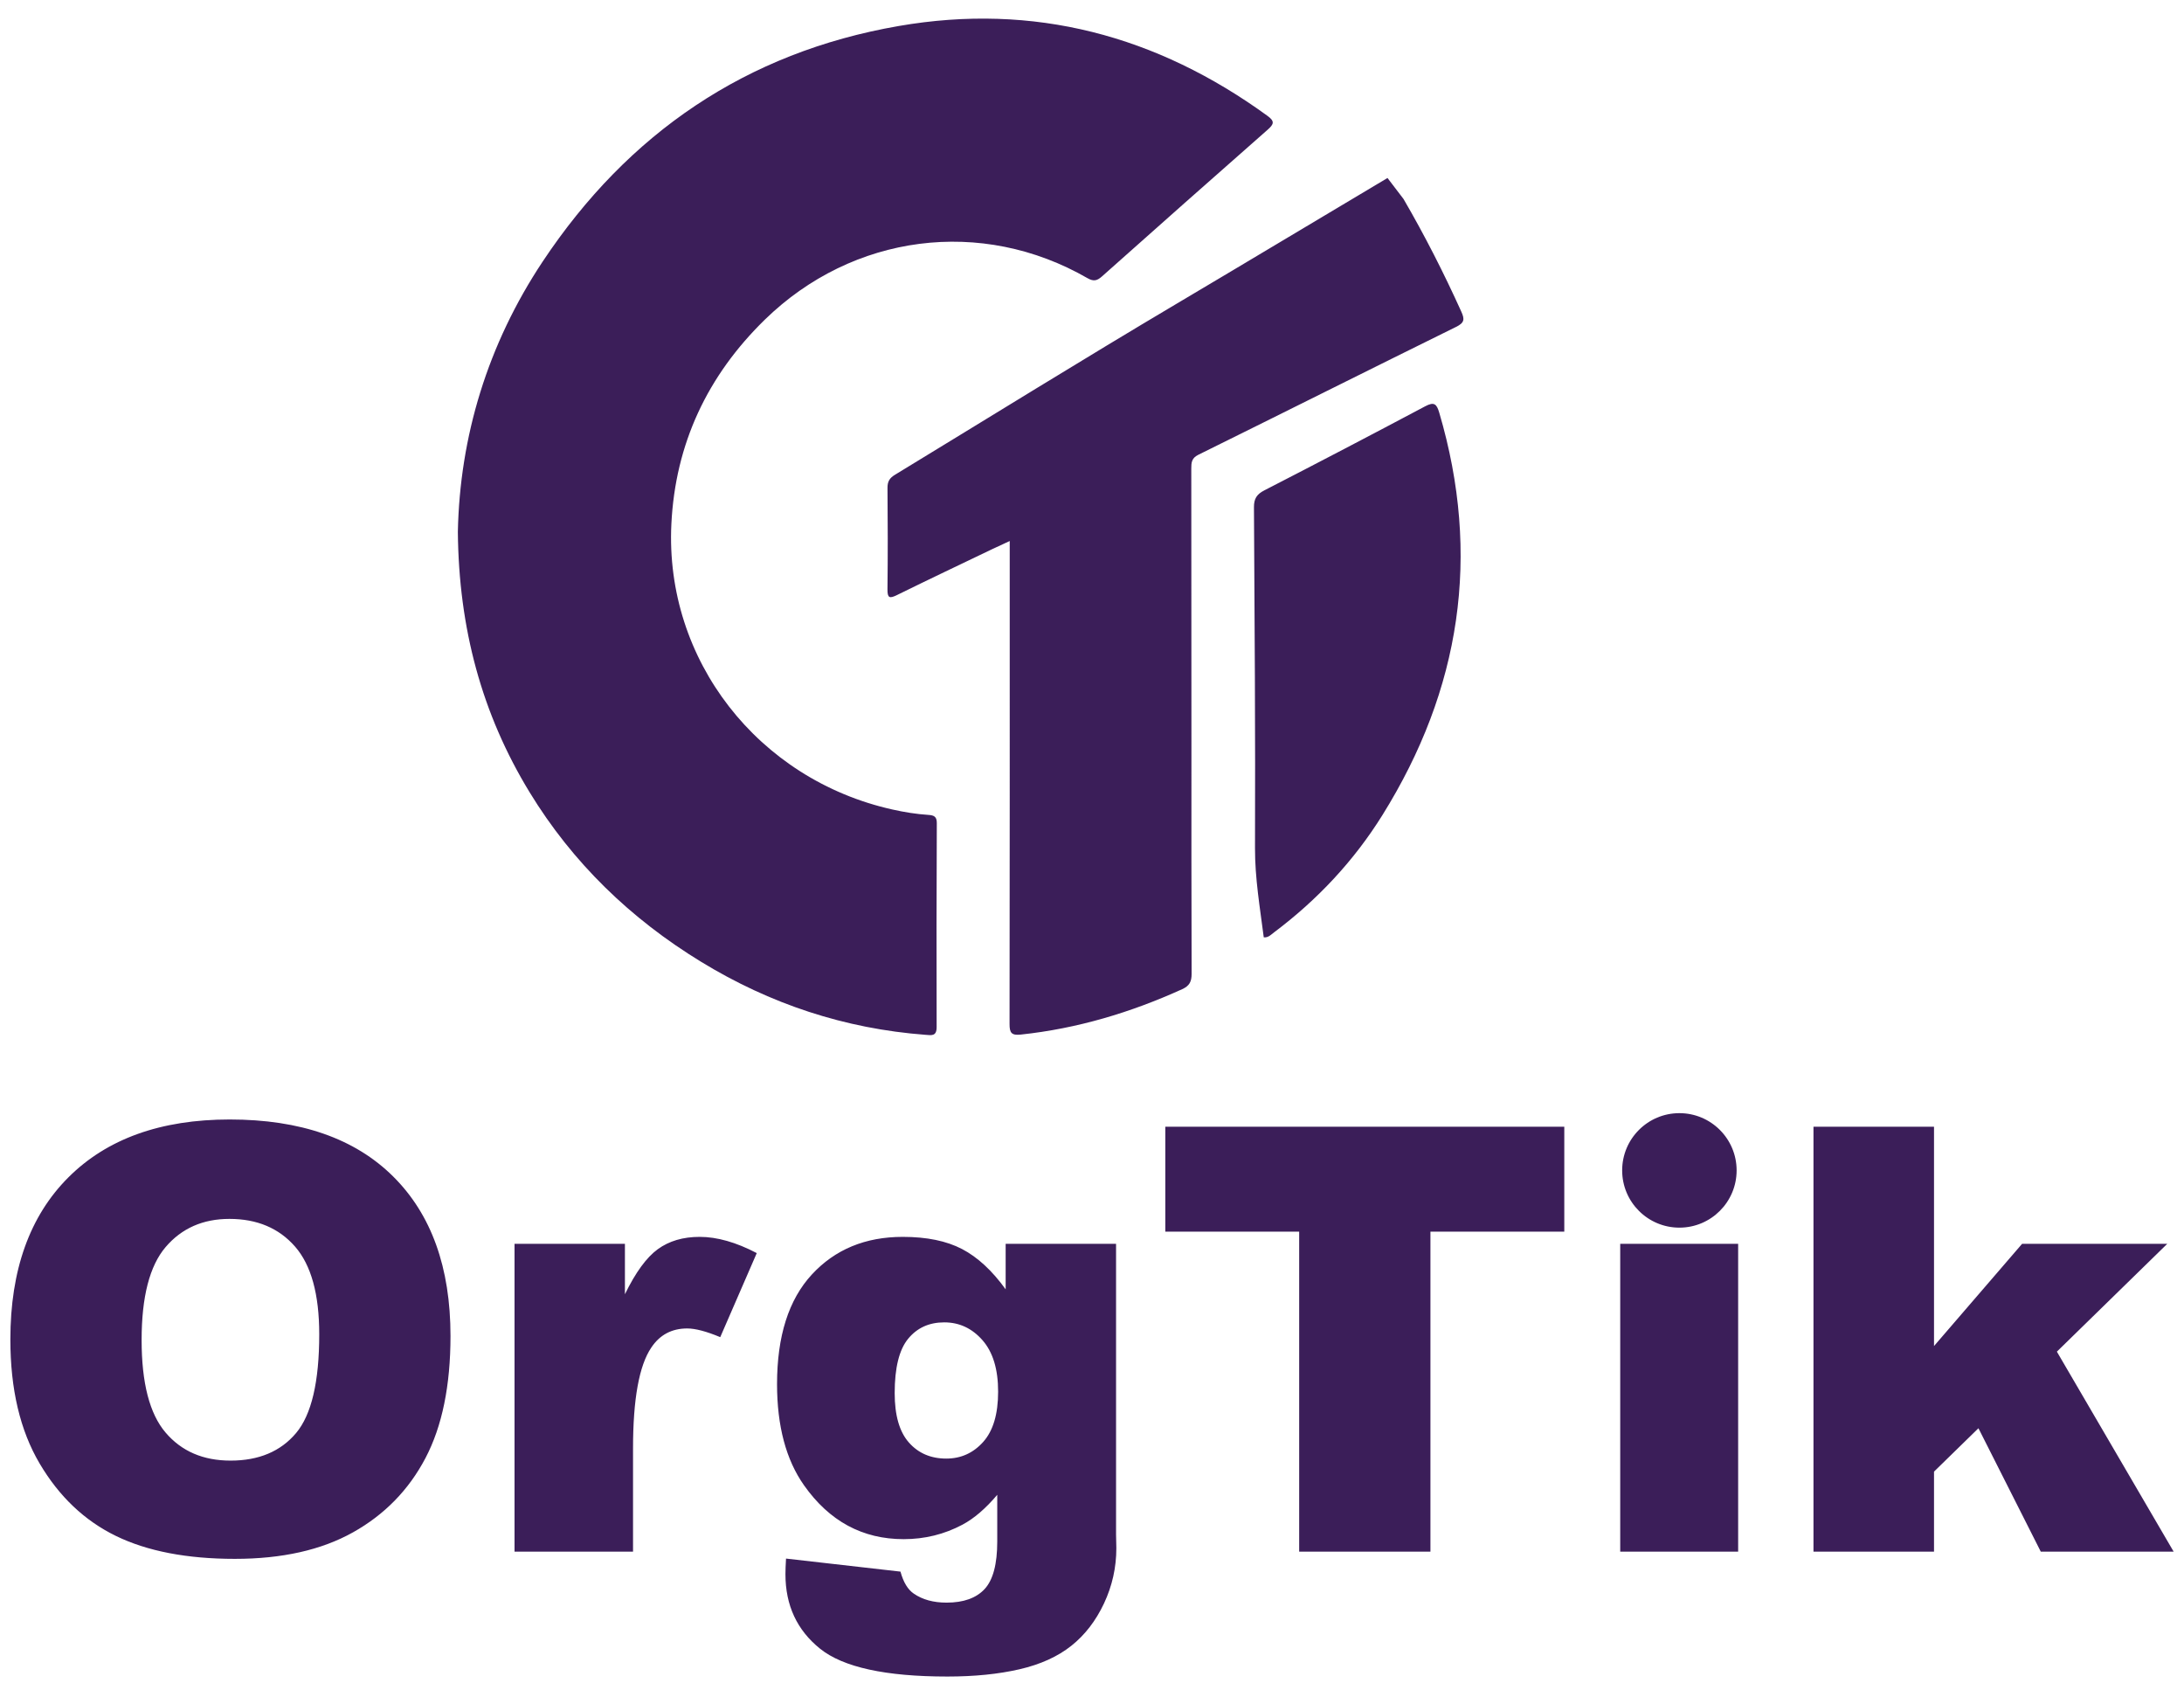
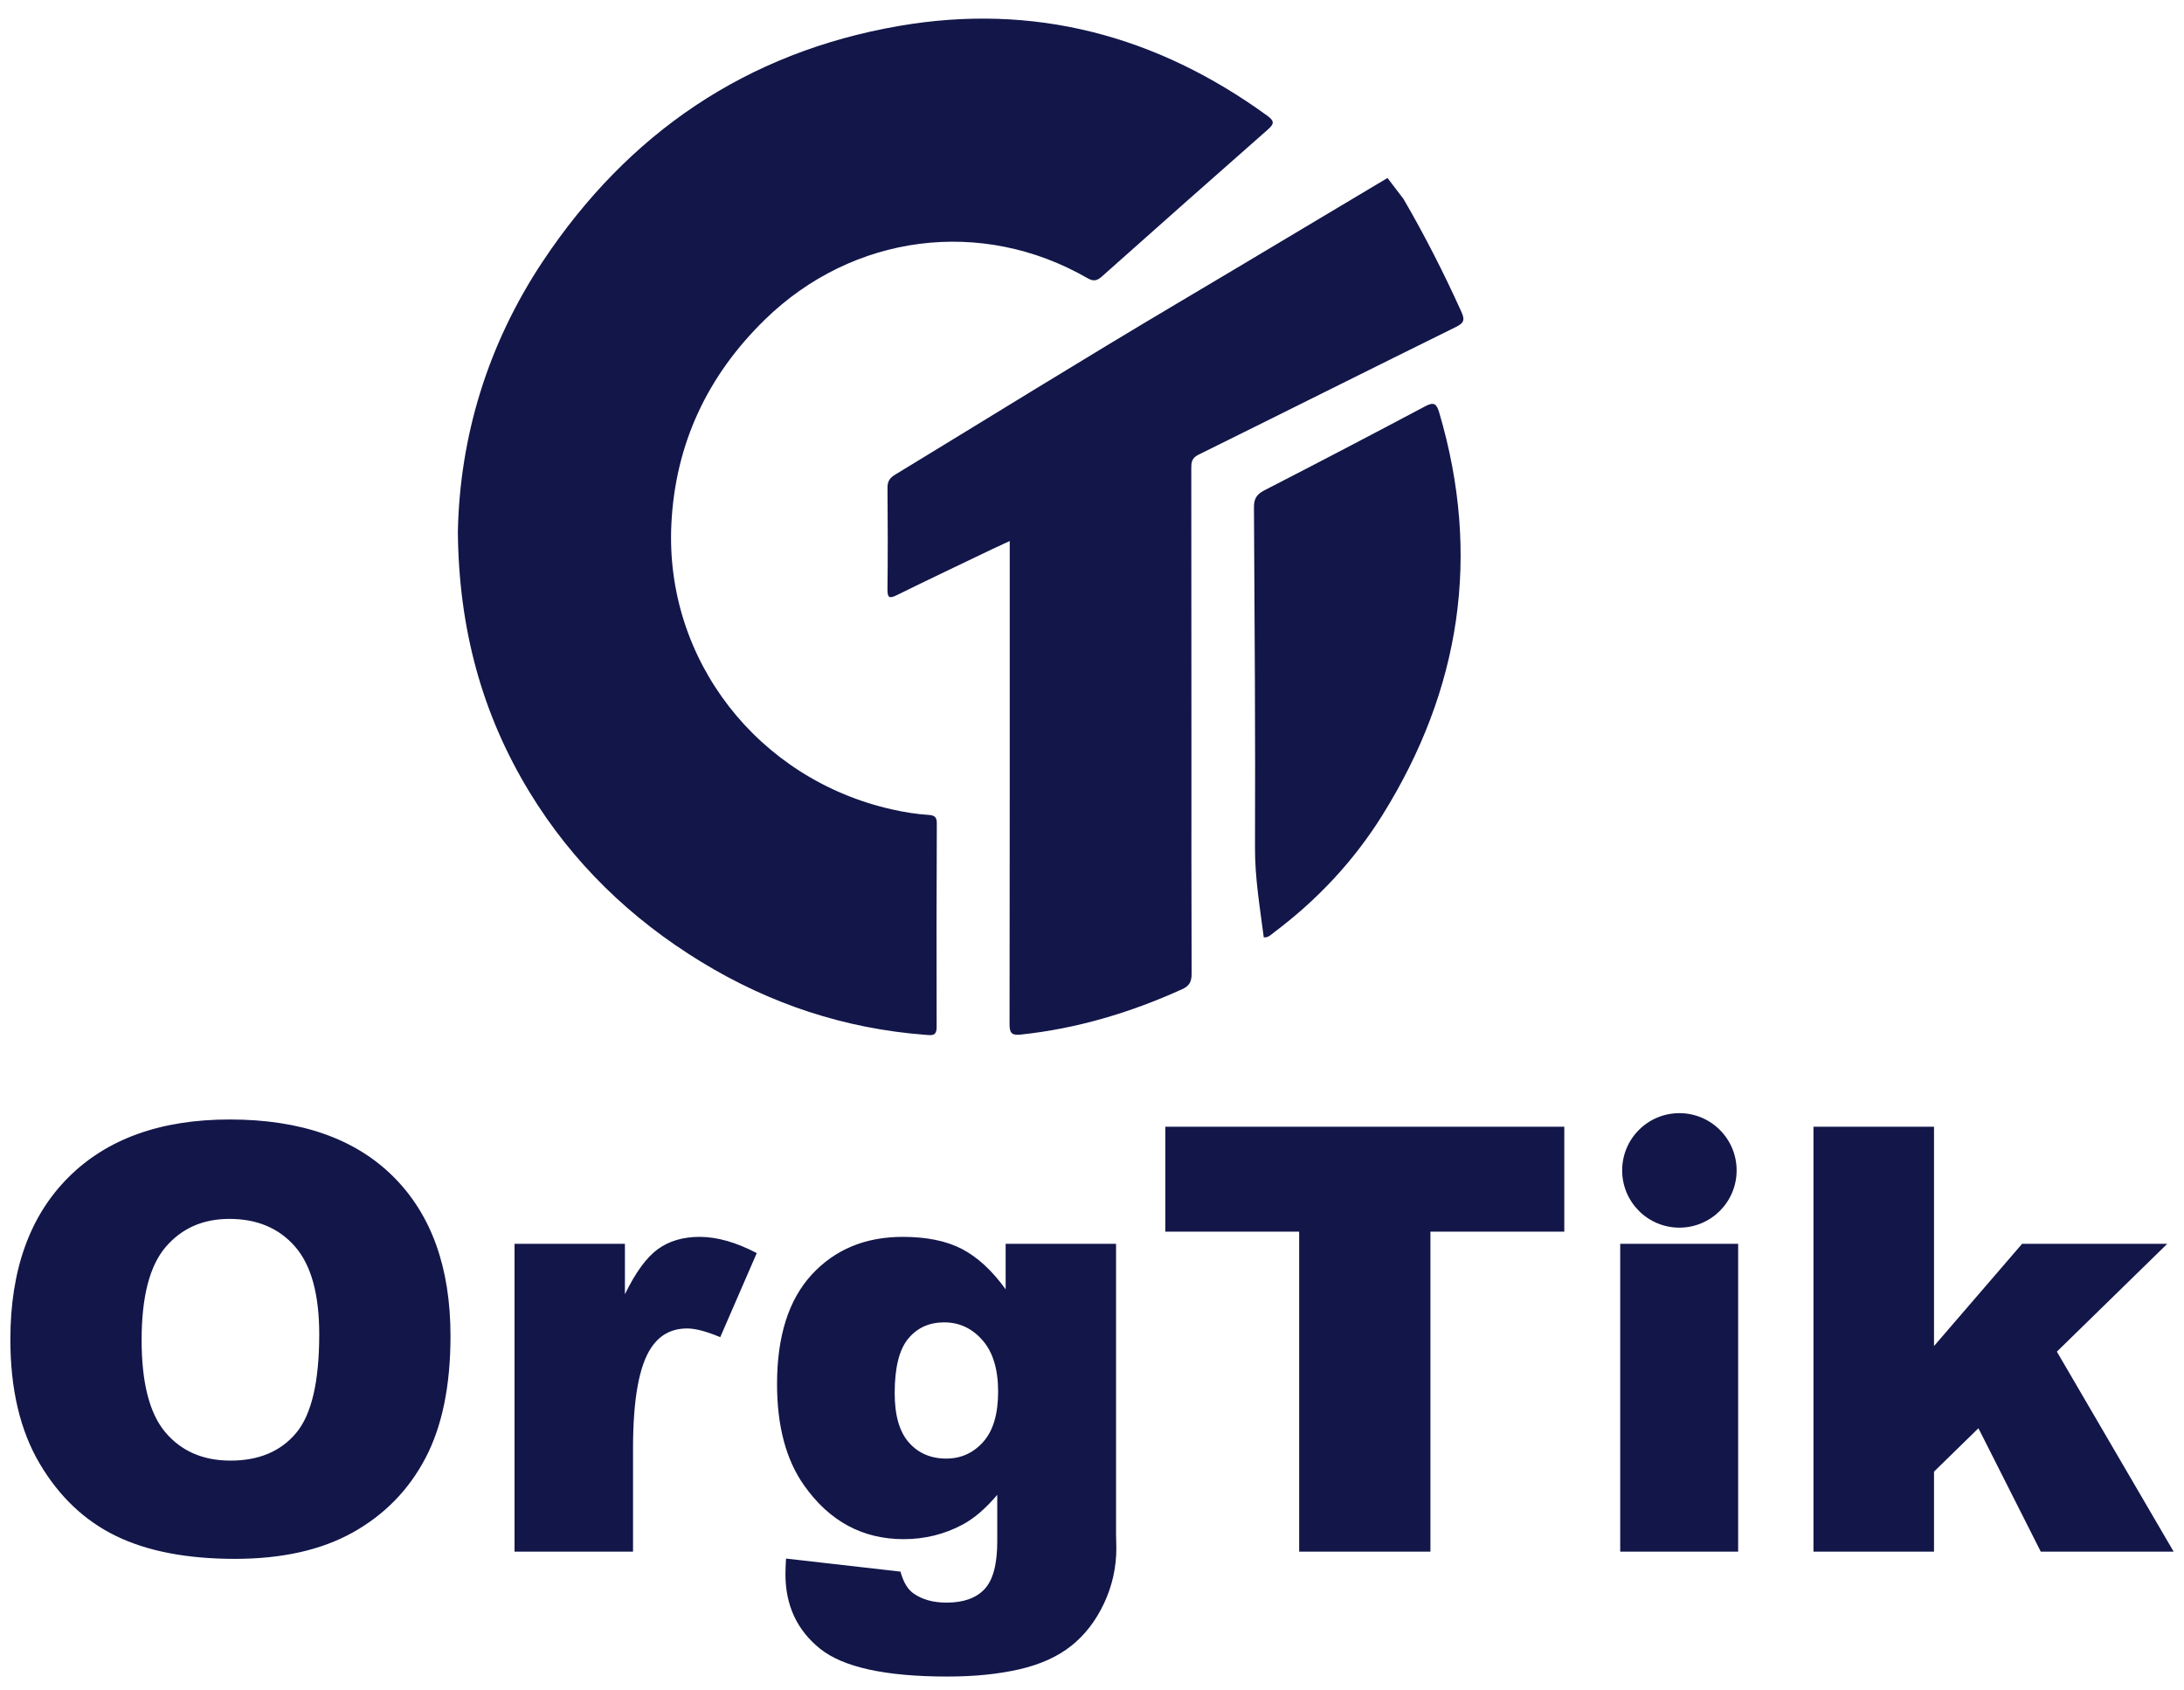
<svg xmlns="http://www.w3.org/2000/svg" width="366" height="283" viewBox="0 0 366 283">
-   <path fill="#3b1e59" d="M76.729,89.109 C76.878,105.279 80.748,119.611 88.753,132.734 C95.968,144.558 105.692,153.929 117.492,161.138 C129.050,168.199 141.575,172.355 155.111,173.372 C156.095,173.446 156.969,173.651 156.964,172.070 C156.923,160.683 156.947,149.296 156.993,137.909 C156.998,136.826 156.544,136.589 155.596,136.527 C153.560,136.396 151.546,136.067 149.551,135.622 C127.015,130.592 111.395,110.556 112.510,87.796 C113.168,74.365 118.546,62.947 128.170,53.558 C142.913,39.175 164.503,36.384 182.239,46.599 C183.321,47.222 183.896,47.001 184.699,46.287 C193.927,38.079 203.163,29.879 212.441,21.727 C213.508,20.789 213.642,20.310 212.403,19.409 C193.849,5.929 173.248,0.429 150.583,4.361 C125.064,8.788 105.248,22.313 90.958,43.799 C81.701,57.719 77.049,73.180 76.729,89.109 Z M232.520,29.819 C219.867,37.349 209.961,43.311 197.293,50.818 C181.410,60.231 165.724,69.965 149.952,79.560 C149.077,80.092 148.721,80.684 148.729,81.726 C148.779,87.389 148.791,93.054 148.726,98.717 C148.707,100.200 149.064,100.312 150.319,99.694 C155.654,97.068 161.027,94.521 166.389,91.949 C167.241,91.540 168.104,91.153 169.212,90.641 L169.212,94.578 C169.212,120.236 169.224,145.894 169.183,171.552 C169.180,173.046 169.506,173.495 171.075,173.329 C180.525,172.325 189.481,169.641 198.111,165.726 C199.347,165.164 199.698,164.447 199.693,163.141 C199.645,150.283 199.665,137.426 199.663,124.569 C199.659,109.220 199.651,93.870 199.639,78.521 C199.639,77.538 199.669,76.760 200.806,76.199 C215.224,69.079 229.598,61.872 244.021,54.764 C245.409,54.080 245.478,53.512 244.891,52.215 C241.972,45.759 238.766,39.453 235.202,33.334 Z M211.784,157.042 C212.562,157.119 213.034,156.563 213.556,156.171 C220.789,150.738 226.901,144.210 231.670,136.559 C244.783,115.521 248.250,93.057 241.190,69.129 C240.761,67.673 240.332,67.275 238.846,68.064 C229.895,72.818 220.912,77.512 211.898,82.144 C210.610,82.806 210.133,83.537 210.141,84.991 C210.255,104.018 210.386,123.046 210.317,142.073 C210.299,147.138 211.148,152.056 211.784,157.042 Z M23.733,224.507 C23.733,231.694 25.068,236.858 27.739,239.996 C30.410,243.137 34.043,244.706 38.640,244.706 C43.366,244.706 47.024,243.170 49.614,240.094 C52.203,237.019 53.498,231.499 53.498,223.536 C53.498,216.835 52.146,211.939 49.444,208.847 C46.741,205.756 43.075,204.210 38.446,204.210 C34.010,204.210 30.450,205.780 27.763,208.920 C25.076,212.061 23.733,217.256 23.733,224.507 Z M1.736,224.410 C1.736,212.789 4.973,203.741 11.448,197.267 C17.922,190.792 26.938,187.555 38.494,187.555 C50.342,187.555 59.471,190.736 65.880,197.097 C72.290,203.457 75.495,212.367 75.495,223.827 C75.495,232.148 74.094,238.969 71.295,244.294 C68.494,249.619 64.448,253.763 59.155,256.725 C53.862,259.687 47.266,261.167 39.368,261.167 C31.339,261.167 24.696,259.889 19.436,257.331 C14.175,254.775 9.910,250.728 6.641,245.193 C3.371,239.656 1.736,232.730 1.736,224.410 Z M86.226,208.386 L104.726,208.386 L104.726,216.835 C106.506,213.177 108.344,210.660 110.237,209.284 C112.131,207.909 114.469,207.221 117.254,207.221 C120.167,207.221 123.355,208.127 126.819,209.940 L120.701,224.022 C118.371,223.050 116.525,222.565 115.165,222.565 C112.576,222.565 110.569,223.633 109.145,225.770 C107.105,228.780 106.085,234.412 106.085,242.667 L106.085,259.953 L86.226,259.953 Z Z M149.933,233.393 C149.933,237.117 150.726,239.875 152.312,241.672 C153.898,243.469 155.986,244.367 158.576,244.367 C161.036,244.367 163.100,243.437 164.767,241.575 C166.434,239.714 167.268,236.906 167.268,233.151 C167.268,229.396 166.394,226.522 164.646,224.532 C162.898,222.540 160.761,221.545 158.236,221.545 C155.711,221.545 153.696,222.460 152.191,224.289 C150.686,226.118 149.933,229.153 149.933,233.393 Z M168.530,208.386 L187.031,208.386 L187.031,257.089 L187.079,259.372 C187.079,262.608 186.391,265.691 185.016,268.622 C183.639,271.551 181.811,273.921 179.529,275.735 C177.246,277.547 174.349,278.859 170.837,279.668 C167.324,280.477 163.302,280.882 158.770,280.882 C148.411,280.882 141.298,279.328 137.430,276.220 C133.561,273.113 131.627,268.953 131.627,263.742 C131.627,263.093 131.659,262.219 131.724,261.120 L150.904,263.304 C151.390,265.084 152.134,266.315 153.138,266.995 C154.595,267.997 156.423,268.500 158.625,268.500 C161.473,268.500 163.602,267.739 165.010,266.218 C166.418,264.696 167.122,262.041 167.122,258.254 L167.122,250.437 C165.180,252.736 163.238,254.403 161.295,255.438 C158.252,257.057 154.966,257.866 151.438,257.866 C144.543,257.866 138.975,254.856 134.735,248.834 C131.724,244.561 130.219,238.913 130.219,231.888 C130.219,223.860 132.161,217.742 136.046,213.534 C139.931,209.326 145.012,207.221 151.292,207.221 C155.306,207.221 158.617,207.901 161.223,209.260 C163.828,210.620 166.264,212.871 168.530,216.009 Z Z M195.285,188.769 L262.148,188.769 L262.148,206.347 L239.715,206.347 L239.715,259.954 L217.718,259.954 L217.718,206.347 L195.285,206.347 Z Z M303.907,188.769 L324.107,188.769 L324.107,225.513 L338.868,208.386 L363.195,208.386 L344.696,226.451 L364.263,259.954 L341.996,259.954 L331.552,239.283 L324.107,246.552 L324.107,259.954 L303.907,259.954 Z Z M291.027,196.085 C291.027,201.382 286.733,205.676 281.437,205.676 C276.140,205.676 271.846,201.382 271.846,196.085 C271.846,190.789 276.140,186.495 281.437,186.495 C286.733,186.495 291.027,190.789 291.027,196.085 Z M271.520,208.386 L291.283,208.386 L291.283,259.953 L271.520,259.953 Z Z" />
+   <path fill="#121649" d="M76.729,89.109 C76.878,105.279 80.748,119.611 88.753,132.734 C95.968,144.558 105.692,153.929 117.492,161.138 C129.050,168.199 141.575,172.355 155.111,173.372 C156.095,173.446 156.969,173.651 156.964,172.070 C156.923,160.683 156.947,149.296 156.993,137.909 C156.998,136.826 156.544,136.589 155.596,136.527 C153.560,136.396 151.546,136.067 149.551,135.622 C127.015,130.592 111.395,110.556 112.510,87.796 C113.168,74.365 118.546,62.947 128.170,53.558 C142.913,39.175 164.503,36.384 182.239,46.599 C183.321,47.222 183.896,47.001 184.699,46.287 C193.927,38.079 203.163,29.879 212.441,21.727 C213.508,20.789 213.642,20.310 212.403,19.409 C193.849,5.929 173.248,0.429 150.583,4.361 C125.064,8.788 105.248,22.313 90.958,43.799 C81.701,57.719 77.049,73.180 76.729,89.109 Z M232.520,29.819 C219.867,37.349 209.961,43.311 197.293,50.818 C181.410,60.231 165.724,69.965 149.952,79.560 C149.077,80.092 148.721,80.684 148.729,81.726 C148.779,87.389 148.791,93.054 148.726,98.717 C148.707,100.200 149.064,100.312 150.319,99.694 C155.654,97.068 161.027,94.521 166.389,91.949 C167.241,91.540 168.104,91.153 169.212,90.641 L169.212,94.578 C169.212,120.236 169.224,145.894 169.183,171.552 C169.180,173.046 169.506,173.495 171.075,173.329 C180.525,172.325 189.481,169.641 198.111,165.726 C199.347,165.164 199.698,164.447 199.693,163.141 C199.645,150.283 199.665,137.426 199.663,124.569 C199.659,109.220 199.651,93.870 199.639,78.521 C199.639,77.538 199.669,76.760 200.806,76.199 C215.224,69.079 229.598,61.872 244.021,54.764 C245.409,54.080 245.478,53.512 244.891,52.215 C241.972,45.759 238.766,39.453 235.202,33.334 Z M211.784,157.042 C212.562,157.119 213.034,156.563 213.556,156.171 C220.789,150.738 226.901,144.210 231.670,136.559 C244.783,115.521 248.250,93.057 241.190,69.129 C240.761,67.673 240.332,67.275 238.846,68.064 C229.895,72.818 220.912,77.512 211.898,82.144 C210.610,82.806 210.133,83.537 210.141,84.991 C210.255,104.018 210.386,123.046 210.317,142.073 C210.299,147.138 211.148,152.056 211.784,157.042 Z M23.733,224.507 C23.733,231.694 25.068,236.858 27.739,239.996 C30.410,243.137 34.043,244.706 38.640,244.706 C43.366,244.706 47.024,243.170 49.614,240.094 C52.203,237.019 53.498,231.499 53.498,223.536 C53.498,216.835 52.146,211.939 49.444,208.847 C46.741,205.756 43.075,204.210 38.446,204.210 C34.010,204.210 30.450,205.780 27.763,208.920 C25.076,212.061 23.733,217.256 23.733,224.507 Z M1.736,224.410 C1.736,212.789 4.973,203.741 11.448,197.267 C17.922,190.792 26.938,187.555 38.494,187.555 C50.342,187.555 59.471,190.736 65.880,197.097 C72.290,203.457 75.495,212.367 75.495,223.827 C75.495,232.148 74.094,238.969 71.295,244.294 C68.494,249.619 64.448,253.763 59.155,256.725 C53.862,259.687 47.266,261.167 39.368,261.167 C31.339,261.167 24.696,259.889 19.436,257.331 C14.175,254.775 9.910,250.728 6.641,245.193 C3.371,239.656 1.736,232.730 1.736,224.410 Z M86.226,208.386 L104.726,208.386 L104.726,216.835 C106.506,213.177 108.344,210.660 110.237,209.284 C112.131,207.909 114.469,207.221 117.254,207.221 C120.167,207.221 123.355,208.127 126.819,209.940 L120.701,224.022 C118.371,223.050 116.525,222.565 115.165,222.565 C112.576,222.565 110.569,223.633 109.145,225.770 C107.105,228.780 106.085,234.412 106.085,242.667 L106.085,259.953 L86.226,259.953 Z Z M149.933,233.393 C149.933,237.117 150.726,239.875 152.312,241.672 C153.898,243.469 155.986,244.367 158.576,244.367 C161.036,244.367 163.100,243.437 164.767,241.575 C166.434,239.714 167.268,236.906 167.268,233.151 C167.268,229.396 166.394,226.522 164.646,224.532 C162.898,222.540 160.761,221.545 158.236,221.545 C155.711,221.545 153.696,222.460 152.191,224.289 C150.686,226.118 149.933,229.153 149.933,233.393 Z M168.530,208.386 L187.031,208.386 L187.031,257.089 L187.079,259.372 C187.079,262.608 186.391,265.691 185.016,268.622 C183.639,271.551 181.811,273.921 179.529,275.735 C177.246,277.547 174.349,278.859 170.837,279.668 C167.324,280.477 163.302,280.882 158.770,280.882 C148.411,280.882 141.298,279.328 137.430,276.220 C133.561,273.113 131.627,268.953 131.627,263.742 C131.627,263.093 131.659,262.219 131.724,261.120 L150.904,263.304 C151.390,265.084 152.134,266.315 153.138,266.995 C154.595,267.997 156.423,268.500 158.625,268.500 C161.473,268.500 163.602,267.739 165.010,266.218 C166.418,264.696 167.122,262.041 167.122,258.254 L167.122,250.437 C165.180,252.736 163.238,254.403 161.295,255.438 C158.252,257.057 154.966,257.866 151.438,257.866 C144.543,257.866 138.975,254.856 134.735,248.834 C131.724,244.561 130.219,238.913 130.219,231.888 C130.219,223.860 132.161,217.742 136.046,213.534 C139.931,209.326 145.012,207.221 151.292,207.221 C155.306,207.221 158.617,207.901 161.223,209.260 C163.828,210.620 166.264,212.871 168.530,216.009 Z Z M195.285,188.769 L262.148,188.769 L262.148,206.347 L239.715,206.347 L239.715,259.954 L217.718,259.954 L217.718,206.347 L195.285,206.347 Z Z M303.907,188.769 L324.107,188.769 L324.107,225.513 L338.868,208.386 L363.195,208.386 L344.696,226.451 L364.263,259.954 L341.996,259.954 L331.552,239.283 L324.107,246.552 L324.107,259.954 L303.907,259.954 Z Z M291.027,196.085 C291.027,201.382 286.733,205.676 281.437,205.676 C276.140,205.676 271.846,201.382 271.846,196.085 C271.846,190.789 276.140,186.495 281.437,186.495 C286.733,186.495 291.027,190.789 291.027,196.085 Z M271.520,208.386 L291.283,208.386 L291.283,259.953 L271.520,259.953 Z Z" />
</svg>
